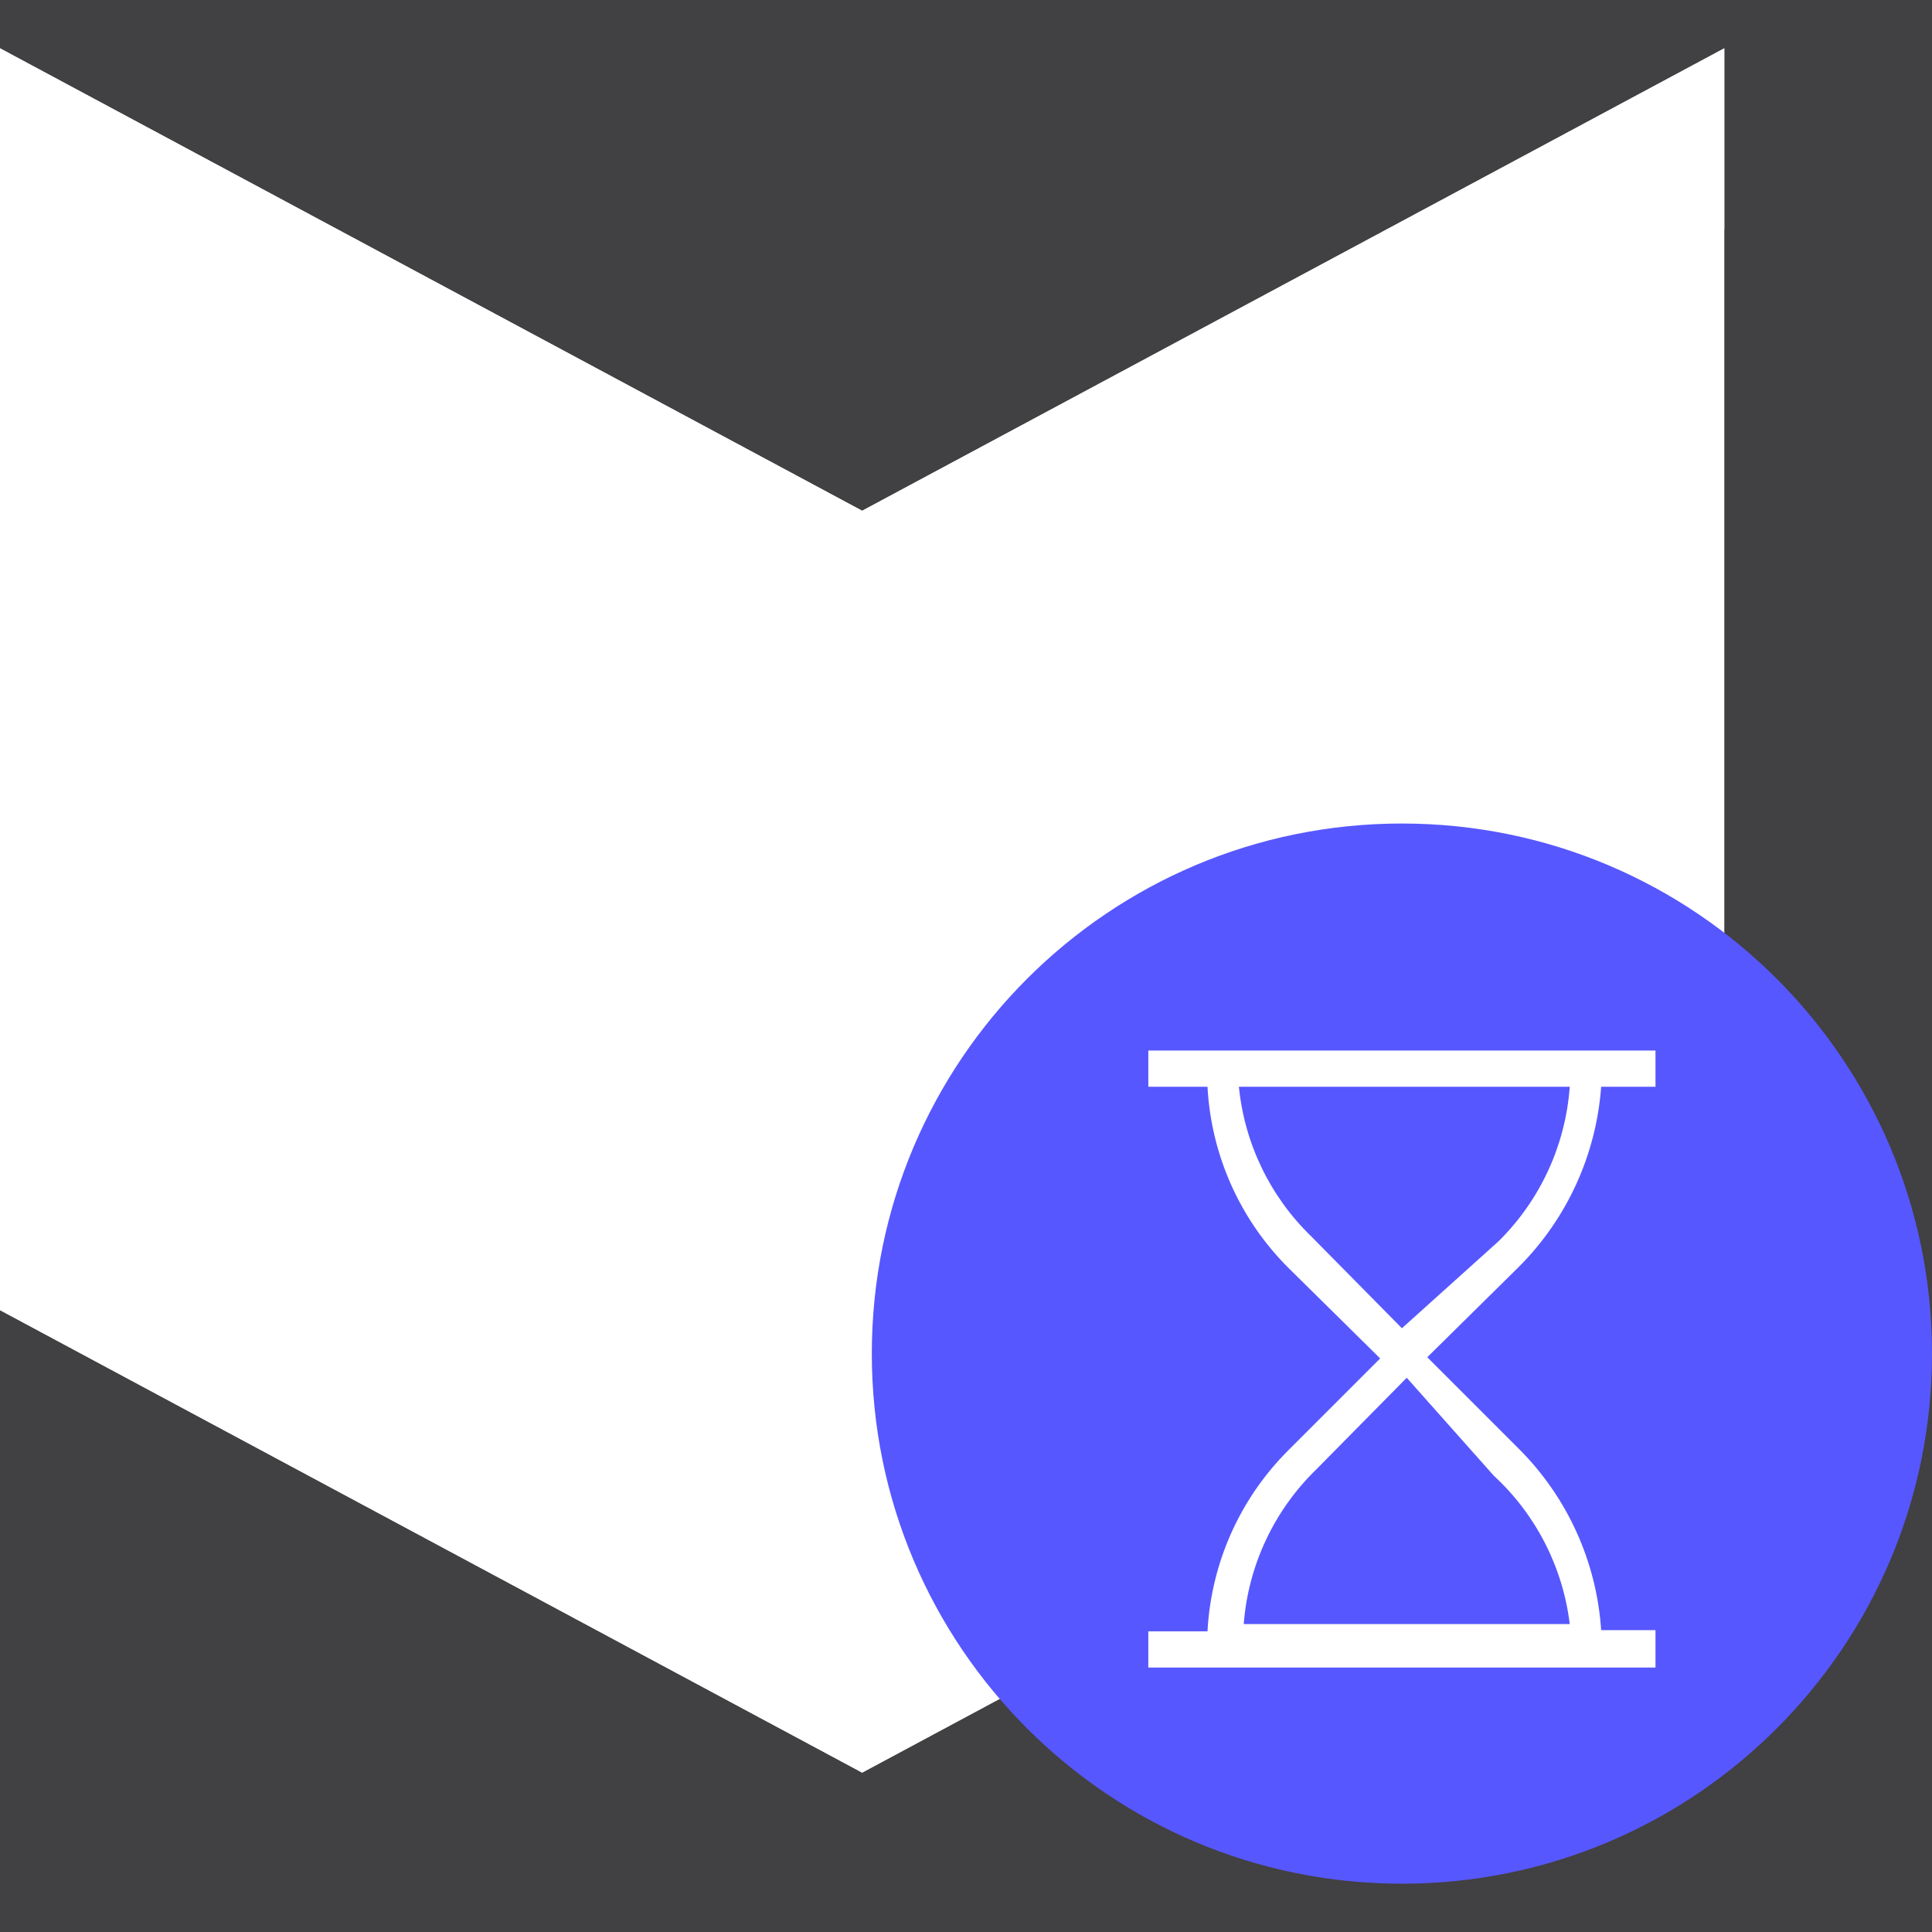
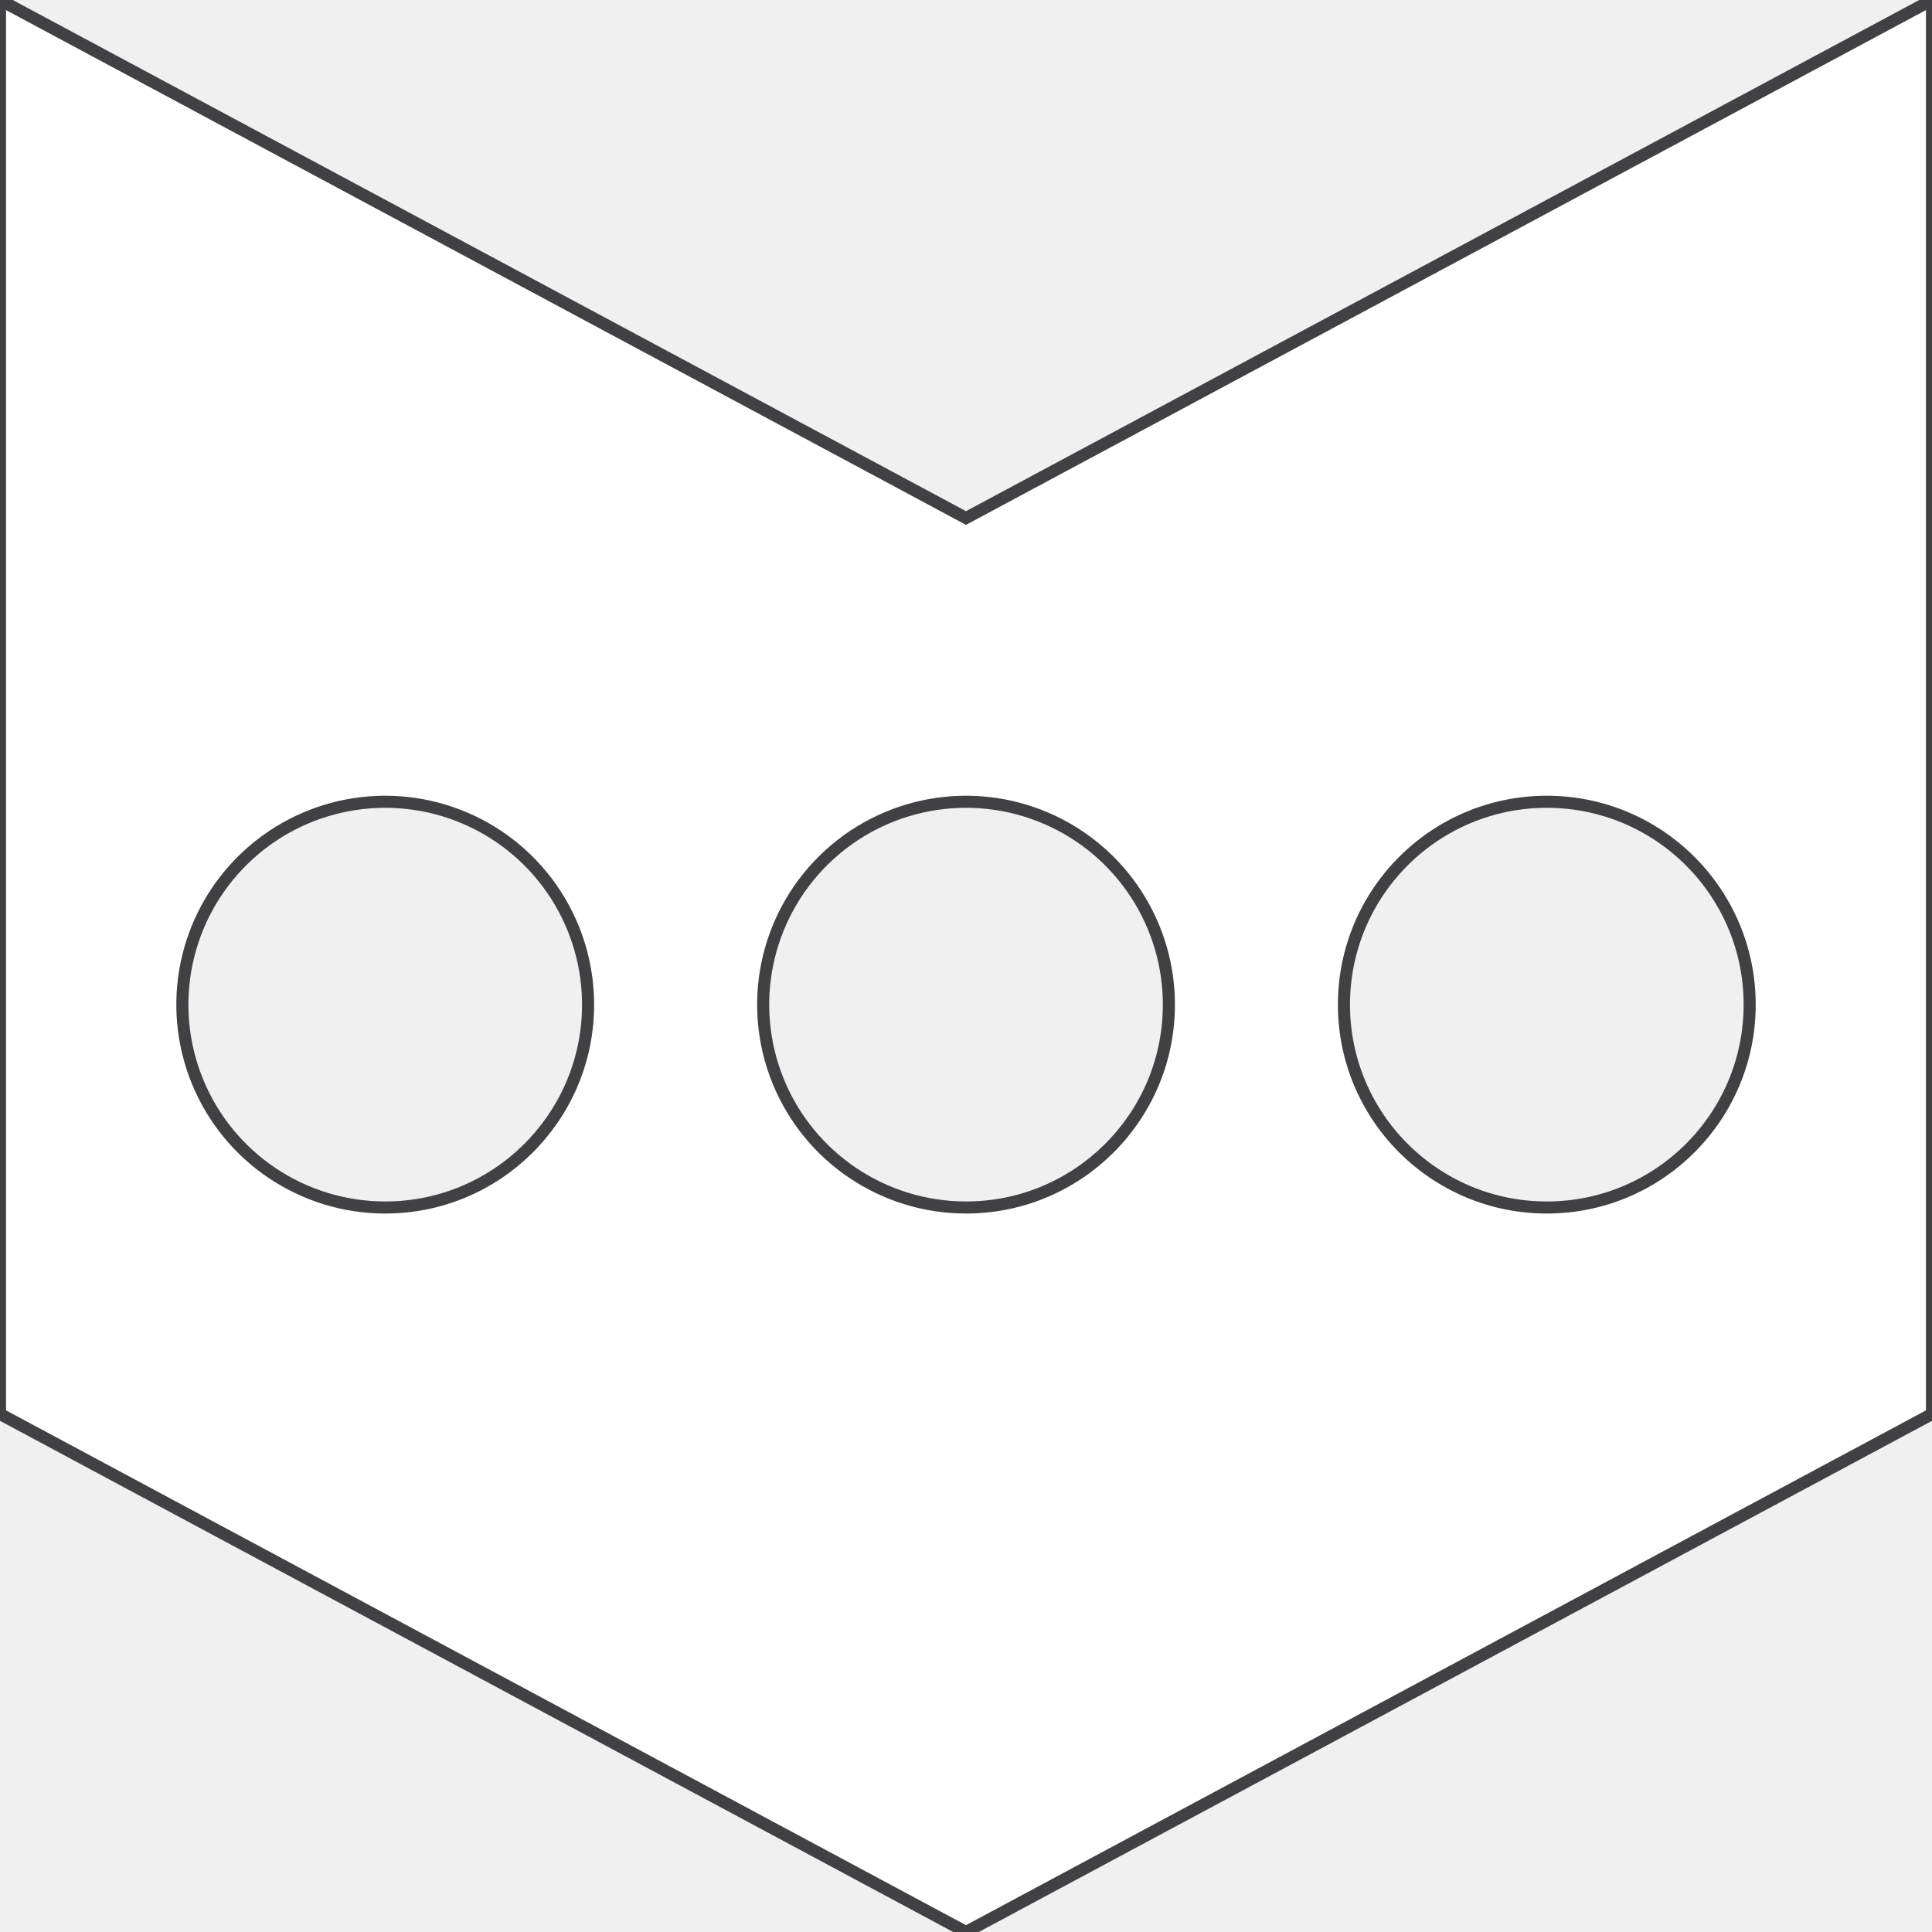
<svg xmlns="http://www.w3.org/2000/svg" id="Layer_1" data-name="Layer 1" viewBox="0 0 16 16">
  <defs>
-     <style>.cls-1{fill:#414042;}.cls-2{fill:#fff;}.cls-3{fill:#5757ff;}</style>
+     <style>.cls-1{fill:#fff;stroke:#414042;stroke-miterlimit:10;stroke-width:0.1px;}</style>
  </defs>
-   <rect class="cls-1" x="-82.82" y="-1.62" width="247.82" height="20.09" />
-   <polyline class="cls-2" points="14.28 10.85 7.14 14.68 0 10.85 0 0.4 7.14 4.23 14.28 0.4 14.28 10.85" />
-   <polygon class="cls-2" points="0 1.9 0 0.4 7.14 4.23 14.28 0.4 14.28 1.9 7.14 5.73 0 1.9" />
-   <polygon class="cls-2" points="0 10.85 0 9.35 7.14 13.18 14.28 9.35 14.28 10.85 7.14 14.68 0 10.85" />
-   <circle class="cls-3" cx="11.61" cy="11.21" r="4.39" />
-   <path class="cls-2" d="M13.26,9h.45v-.3H9.51V9H10a2.29,2.29,0,0,0,.67,1.5l.76.75-.76.76a2.29,2.29,0,0,0-.67,1.5H9.51v.3h4.2v-.31h-.45A2.34,2.34,0,0,0,12.58,12l-.76-.76.76-.75A2.35,2.35,0,0,0,13.26,9Zm-.89,3.22A2,2,0,0,1,13,13.45h-2.7a2,2,0,0,1,.6-1.28l.75-.76ZM11.61,11l-.75-.76A2,2,0,0,1,10.26,9H13a2,2,0,0,1-.59,1.28Z" />
+   <path class="cls-1" d="M8,4.29,0,0V11.71L8,16l8-4.29V0ZM3.19,10A1.68,1.68,0,1,1,4.87,8.35,1.68,1.68,0,0,1,3.19,10ZM8,10A1.68,1.68,0,1,1,9.68,8.35,1.68,1.68,0,0,1,8,10Zm4.81,0a1.68,1.68,0,1,1,1.68-1.68A1.68,1.68,0,0,1,12.81,10Z" />
</svg>
